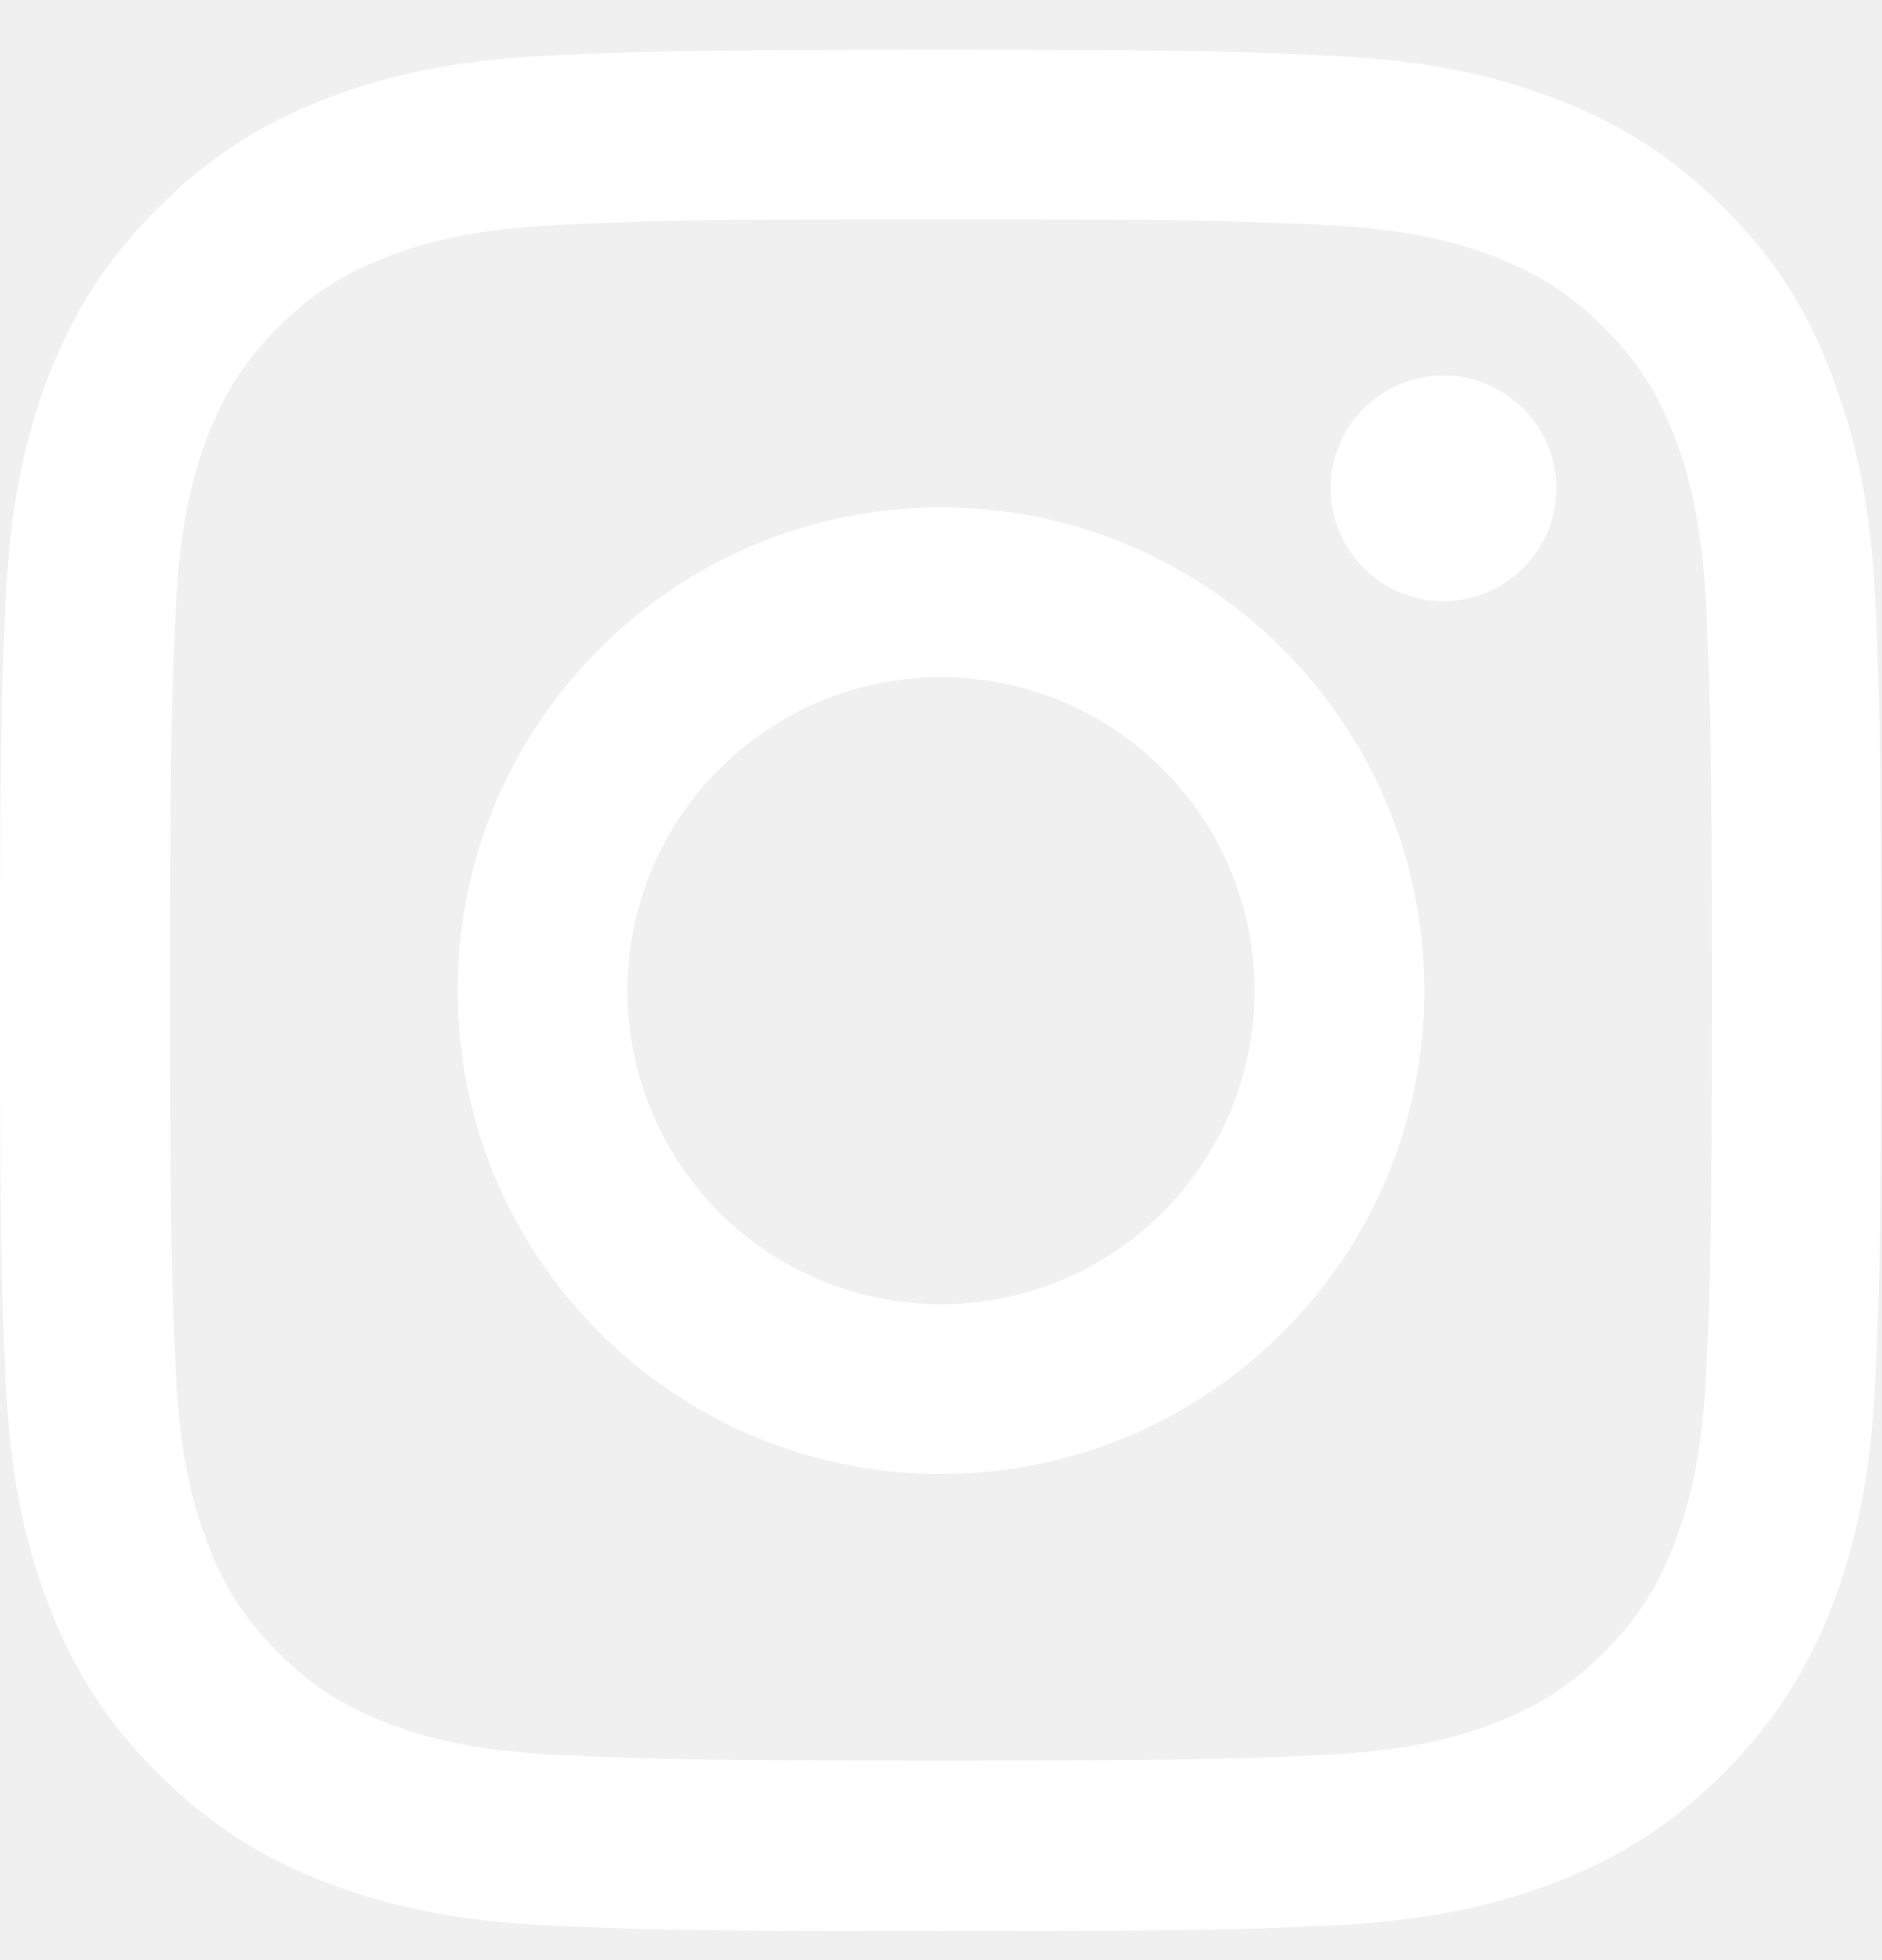
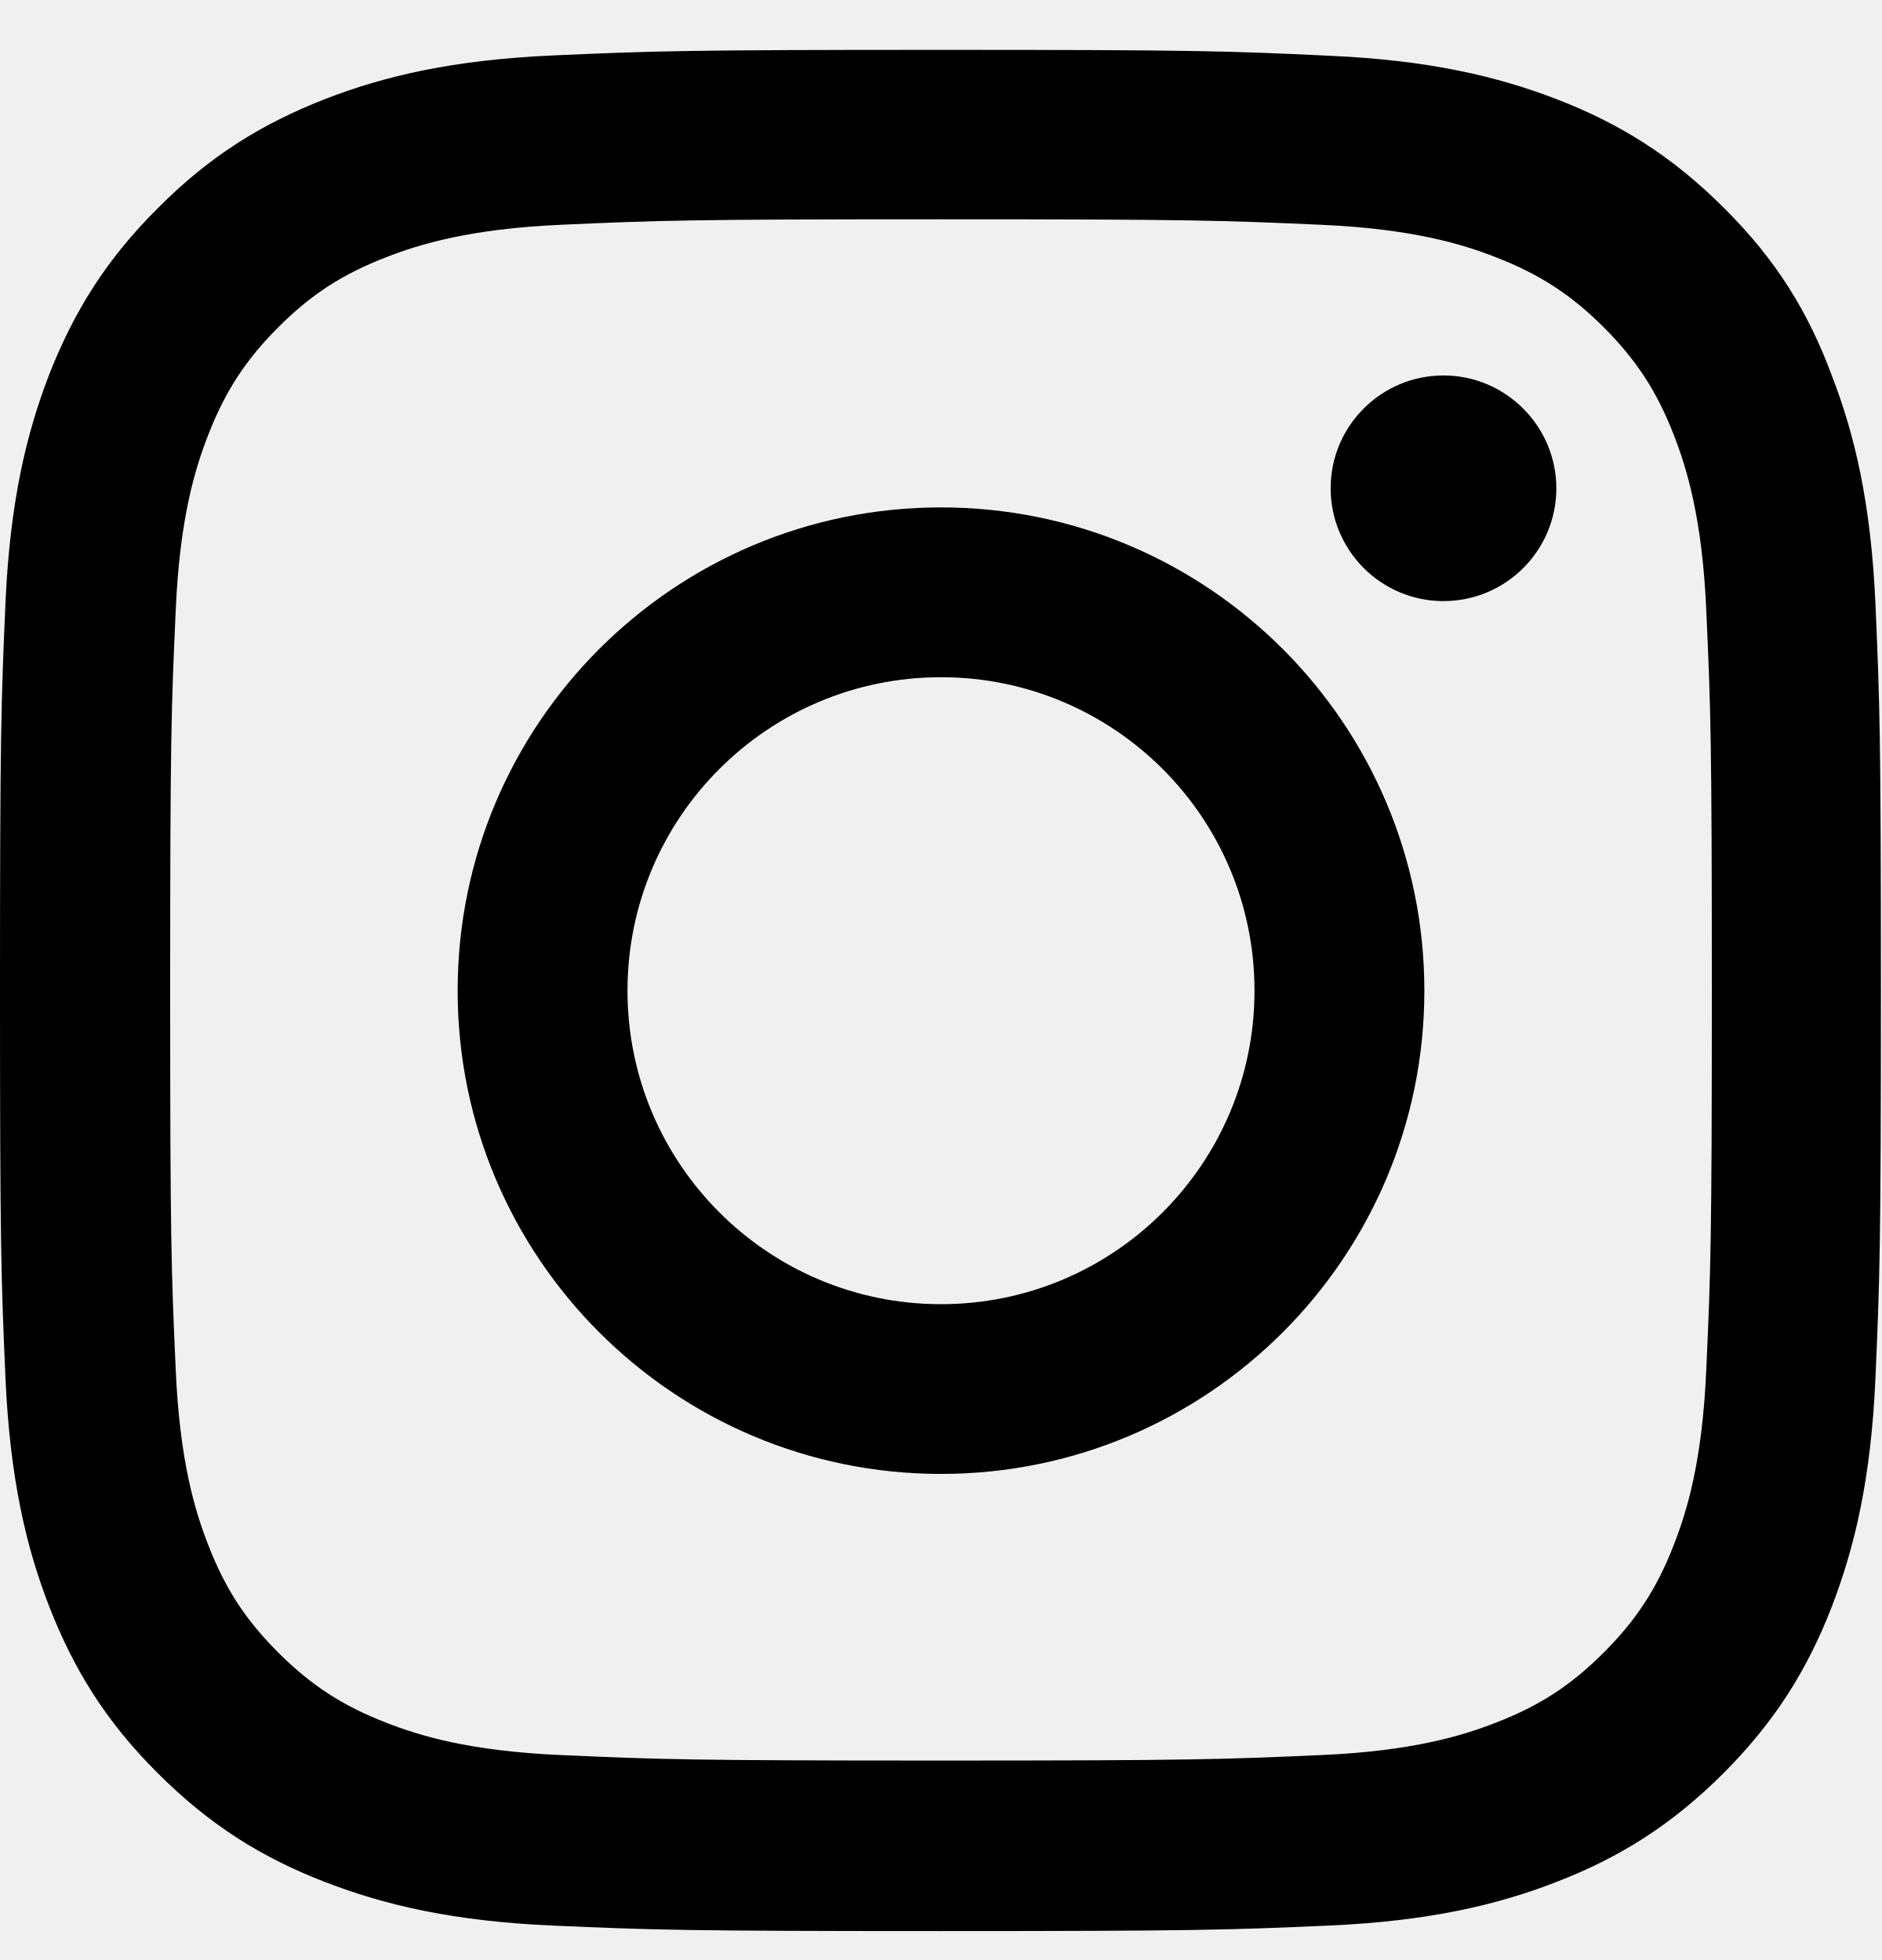
<svg xmlns="http://www.w3.org/2000/svg" width="24" height="25" viewBox="0 0 24 25" fill="none">
  <g clip-path="url(#clip0_497_28425)">
-     <path d="M12 2.797C15.206 2.797 15.586 2.811 16.847 2.867C18.019 2.919 18.652 3.116 19.073 3.28C19.631 3.496 20.034 3.758 20.452 4.175C20.873 4.597 21.131 4.996 21.347 5.553C21.511 5.975 21.708 6.613 21.759 7.78C21.816 9.046 21.83 9.425 21.83 12.627C21.83 15.833 21.816 16.213 21.759 17.474C21.708 18.646 21.511 19.278 21.347 19.7C21.131 20.258 20.869 20.661 20.452 21.078C20.03 21.5 19.631 21.758 19.073 21.974C18.652 22.138 18.014 22.335 16.847 22.386C15.581 22.442 15.202 22.456 12 22.456C8.794 22.456 8.414 22.442 7.153 22.386C5.981 22.335 5.348 22.138 4.927 21.974C4.369 21.758 3.966 21.496 3.548 21.078C3.127 20.657 2.869 20.258 2.653 19.7C2.489 19.278 2.292 18.641 2.241 17.474C2.184 16.208 2.17 15.828 2.17 12.627C2.17 9.421 2.184 9.041 2.241 7.78C2.292 6.608 2.489 5.975 2.653 5.553C2.869 4.996 3.131 4.592 3.548 4.175C3.97 3.753 4.369 3.496 4.927 3.28C5.348 3.116 5.986 2.919 7.153 2.867C8.414 2.811 8.794 2.797 12 2.797ZM12 0.636C8.742 0.636 8.334 0.65 7.055 0.707C5.78 0.763 4.903 0.969 4.144 1.264C3.352 1.574 2.681 1.982 2.016 2.652C1.345 3.317 0.938 3.988 0.628 4.775C0.333 5.539 0.127 6.411 0.07 7.686C0.014 8.971 0 9.378 0 12.636C0 15.894 0.014 16.302 0.07 17.581C0.127 18.857 0.333 19.733 0.628 20.492C0.938 21.285 1.345 21.955 2.016 22.621C2.681 23.286 3.352 23.699 4.139 24.003C4.903 24.299 5.775 24.505 7.05 24.561C8.33 24.617 8.738 24.631 11.995 24.631C15.253 24.631 15.661 24.617 16.941 24.561C18.216 24.505 19.092 24.299 19.852 24.003C20.639 23.699 21.309 23.286 21.975 22.621C22.641 21.955 23.053 21.285 23.358 20.497C23.653 19.733 23.859 18.861 23.916 17.586C23.972 16.306 23.986 15.899 23.986 12.641C23.986 9.383 23.972 8.975 23.916 7.696C23.859 6.421 23.653 5.544 23.358 4.785C23.062 3.988 22.655 3.317 21.984 2.652C21.319 1.986 20.648 1.574 19.861 1.269C19.097 0.974 18.225 0.767 16.95 0.711C15.666 0.65 15.258 0.636 12 0.636Z" fill="white" style="fill:white;fill-opacity:1;" />
-     <path d="M12 6.472C8.597 6.472 5.836 9.233 5.836 12.636C5.836 16.039 8.597 18.8 12 18.8C15.403 18.8 18.164 16.039 18.164 12.636C18.164 9.233 15.403 6.472 12 6.472ZM12 16.635C9.792 16.635 8.002 14.844 8.002 12.636C8.002 10.428 9.792 8.638 12 8.638C14.208 8.638 15.998 10.428 15.998 12.636C15.998 14.844 14.208 16.635 12 16.635Z" fill="white" style="fill:white;fill-opacity:1;" />
-     <path d="M19.847 6.228C19.847 7.025 19.2 7.667 18.408 7.667C17.611 7.667 16.969 7.02 16.969 6.228C16.969 5.431 17.616 4.789 18.408 4.789C19.2 4.789 19.847 5.436 19.847 6.228Z" fill="white" style="fill:white;fill-opacity:1;" />
+     <path d="M12 2.797C15.206 2.797 15.586 2.811 16.847 2.867C18.019 2.919 18.652 3.116 19.073 3.28C19.631 3.496 20.034 3.758 20.452 4.175C20.873 4.597 21.131 4.996 21.347 5.553C21.511 5.975 21.708 6.613 21.759 7.78C21.816 9.046 21.83 9.425 21.83 12.627C21.83 15.833 21.816 16.213 21.759 17.474C21.708 18.646 21.511 19.278 21.347 19.7C21.131 20.258 20.869 20.661 20.452 21.078C20.03 21.5 19.631 21.758 19.073 21.974C18.652 22.138 18.014 22.335 16.847 22.386C15.581 22.442 15.202 22.456 12 22.456C8.794 22.456 8.414 22.442 7.153 22.386C5.981 22.335 5.348 22.138 4.927 21.974C4.369 21.758 3.966 21.496 3.548 21.078C3.127 20.657 2.869 20.258 2.653 19.7C2.489 19.278 2.292 18.641 2.241 17.474C2.184 16.208 2.17 15.828 2.17 12.627C2.17 9.421 2.184 9.041 2.241 7.78C2.292 6.608 2.489 5.975 2.653 5.553C2.869 4.996 3.131 4.592 3.548 4.175C3.97 3.753 4.369 3.496 4.927 3.28C5.348 3.116 5.986 2.919 7.153 2.867C8.414 2.811 8.794 2.797 12 2.797ZM12 0.636C8.742 0.636 8.334 0.65 7.055 0.707C5.78 0.763 4.903 0.969 4.144 1.264C3.352 1.574 2.681 1.982 2.016 2.652C1.345 3.317 0.938 3.988 0.628 4.775C0.333 5.539 0.127 6.411 0.07 7.686C0.014 8.971 0 9.378 0 12.636C0 15.894 0.014 16.302 0.07 17.581C0.127 18.857 0.333 19.733 0.628 20.492C0.938 21.285 1.345 21.955 2.016 22.621C2.681 23.286 3.352 23.699 4.139 24.003C4.903 24.299 5.775 24.505 7.05 24.561C8.33 24.617 8.738 24.631 11.995 24.631C15.253 24.631 15.661 24.617 16.941 24.561C18.216 24.505 19.092 24.299 19.852 24.003C20.639 23.699 21.309 23.286 21.975 22.621C22.641 21.955 23.053 21.285 23.358 20.497C23.653 19.733 23.859 18.861 23.916 17.586C23.972 16.306 23.986 15.899 23.986 12.641C23.986 9.383 23.972 8.975 23.916 7.696C23.859 6.421 23.653 5.544 23.358 4.785C23.062 3.988 22.655 3.317 21.984 2.652C21.319 1.986 20.648 1.574 19.861 1.269C19.097 0.974 18.225 0.767 16.95 0.711C15.666 0.65 15.258 0.636 12 0.636Z" fill="currentColor" />
+     <path d="M12 6.472C8.597 6.472 5.836 9.233 5.836 12.636C5.836 16.039 8.597 18.8 12 18.8C15.403 18.8 18.164 16.039 18.164 12.636C18.164 9.233 15.403 6.472 12 6.472ZM12 16.635C9.792 16.635 8.002 14.844 8.002 12.636C8.002 10.428 9.792 8.638 12 8.638C14.208 8.638 15.998 10.428 15.998 12.636C15.998 14.844 14.208 16.635 12 16.635Z" fill="currentColor" />
+     <path d="M19.847 6.228C19.847 7.025 19.2 7.667 18.408 7.667C17.611 7.667 16.969 7.02 16.969 6.228C16.969 5.431 17.616 4.789 18.408 4.789C19.2 4.789 19.847 5.436 19.847 6.228Z" fill="currentColor" />
  </g>
  <defs>
    <clipPath id="clip0_497_28425">
-       <rect width="24" height="24" fill="white" style="fill:white;fill-opacity:1;" transform="translate(0 0.63623)" />
+       <rect width="24" height="24" fill="currentColor" transform="translate(0 0.63623)" />
    </clipPath>
  </defs>
</svg>
